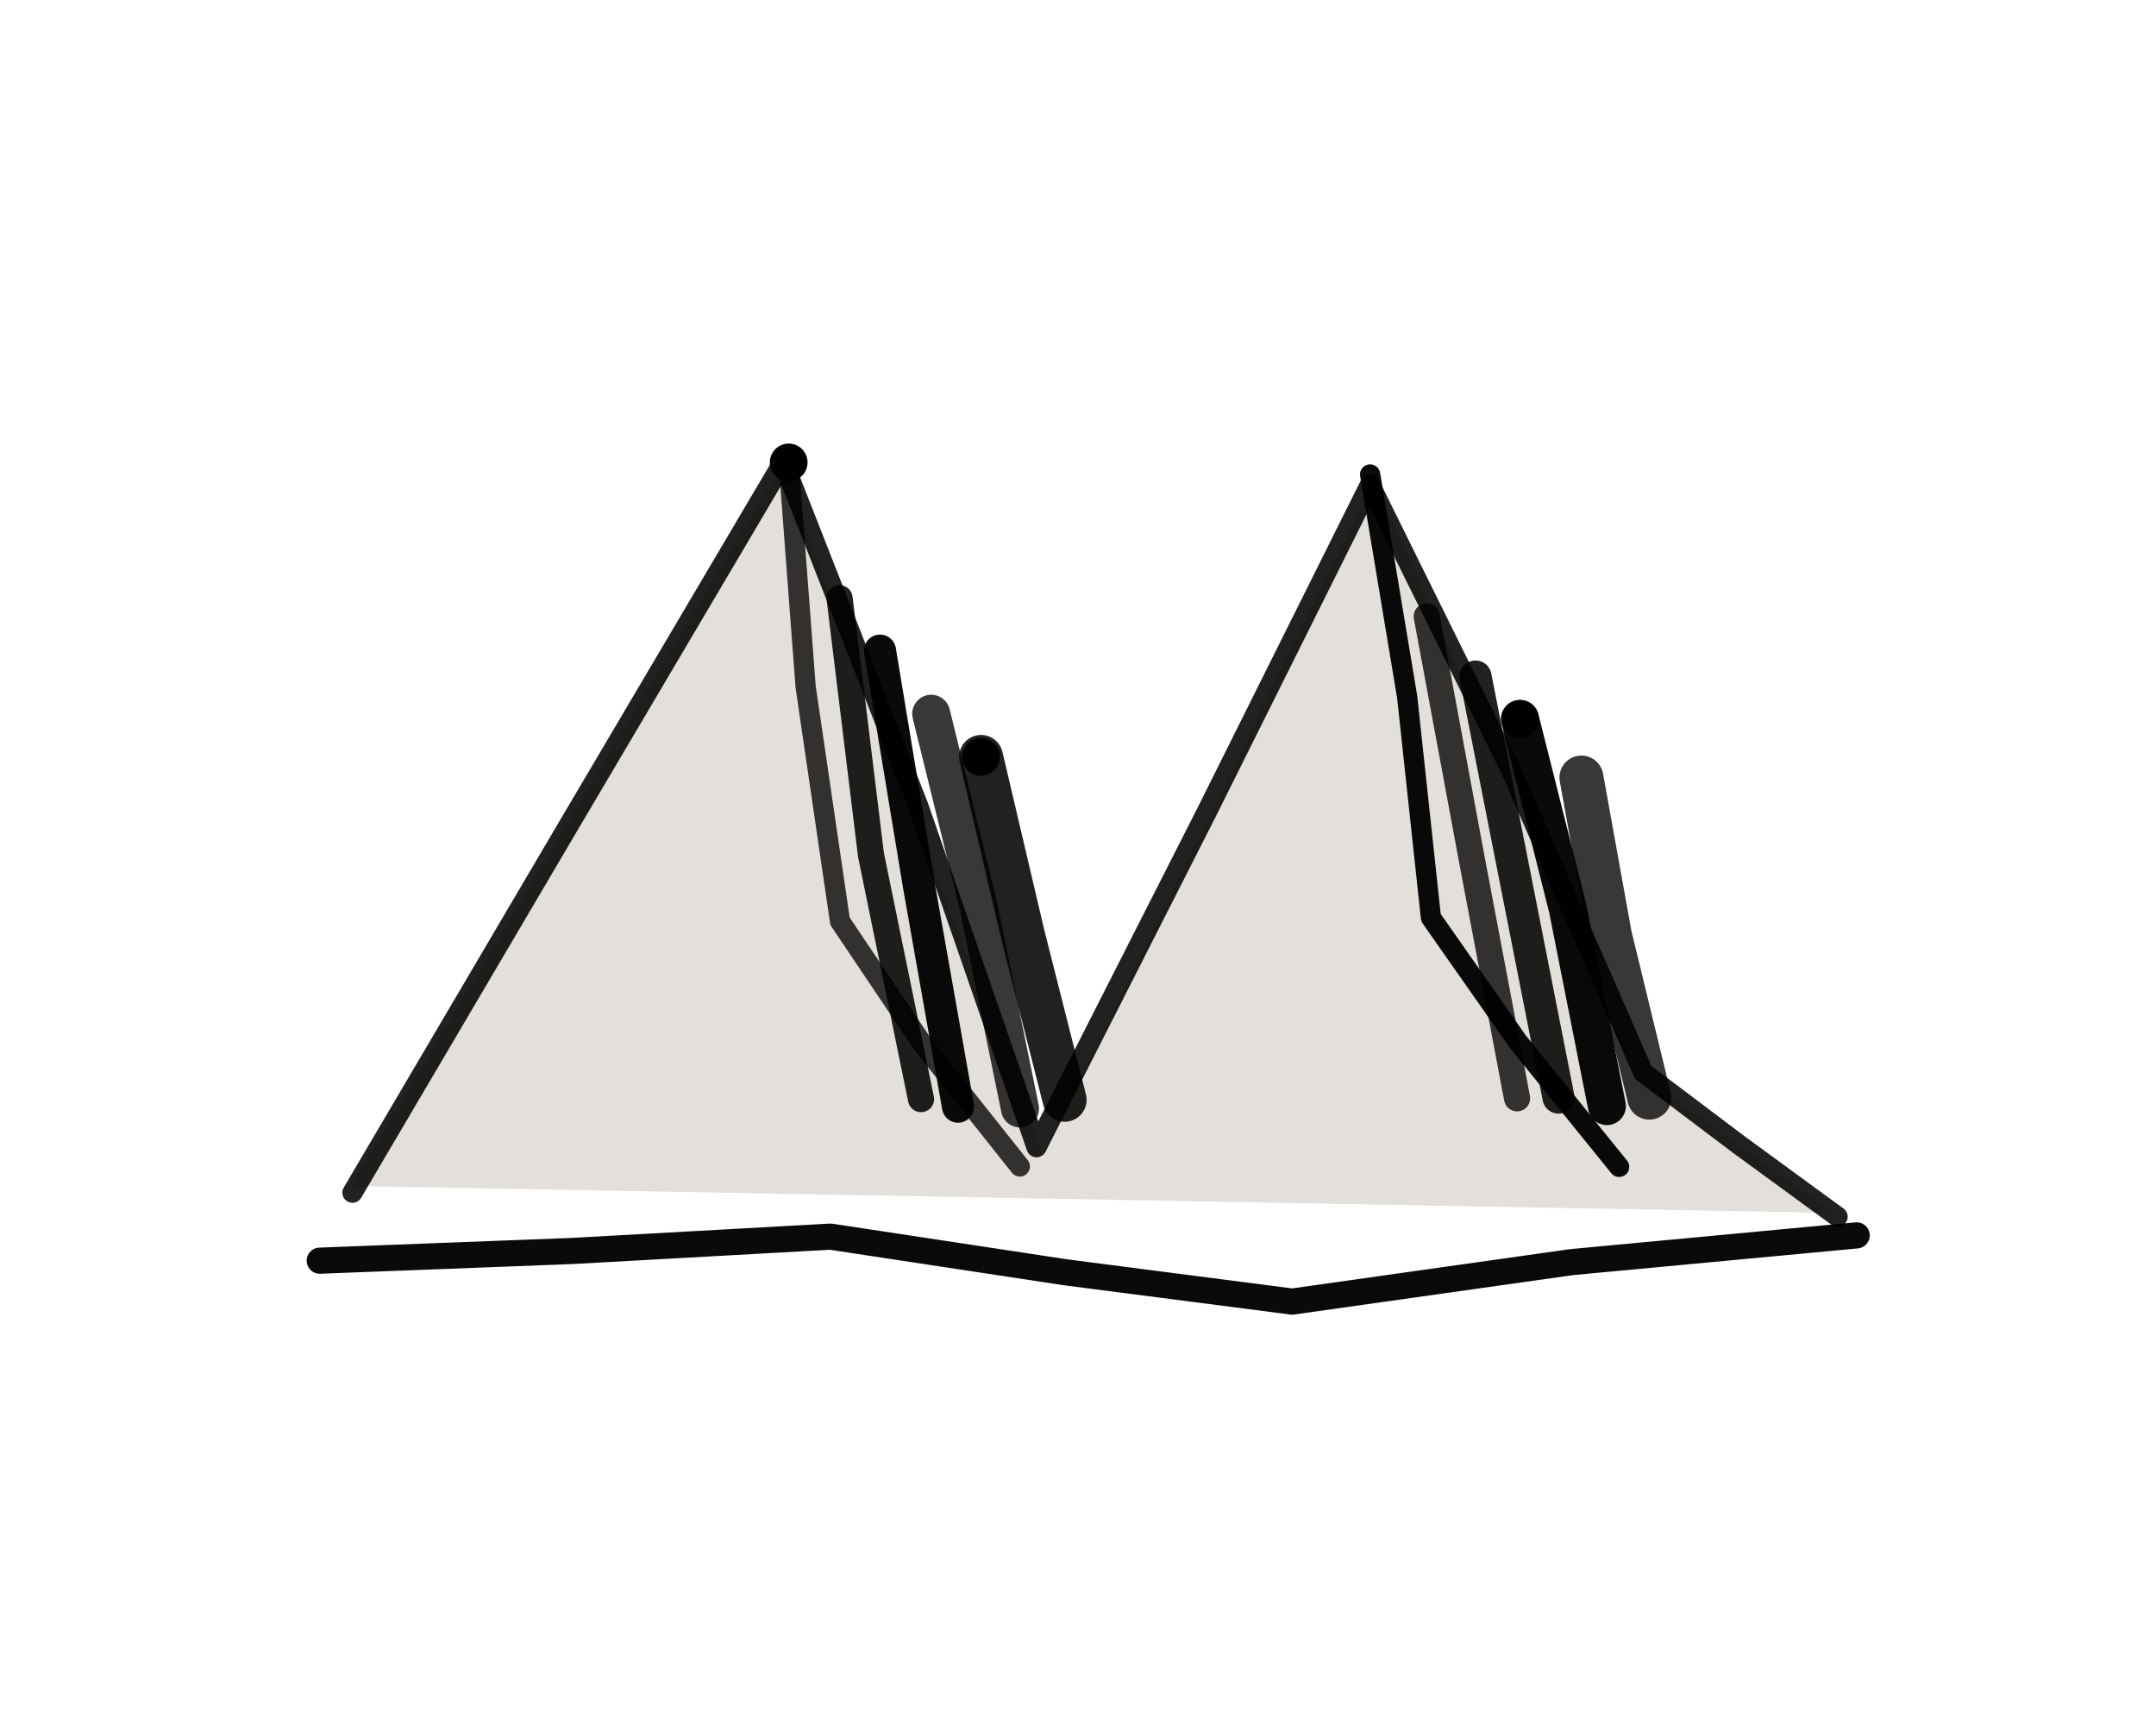
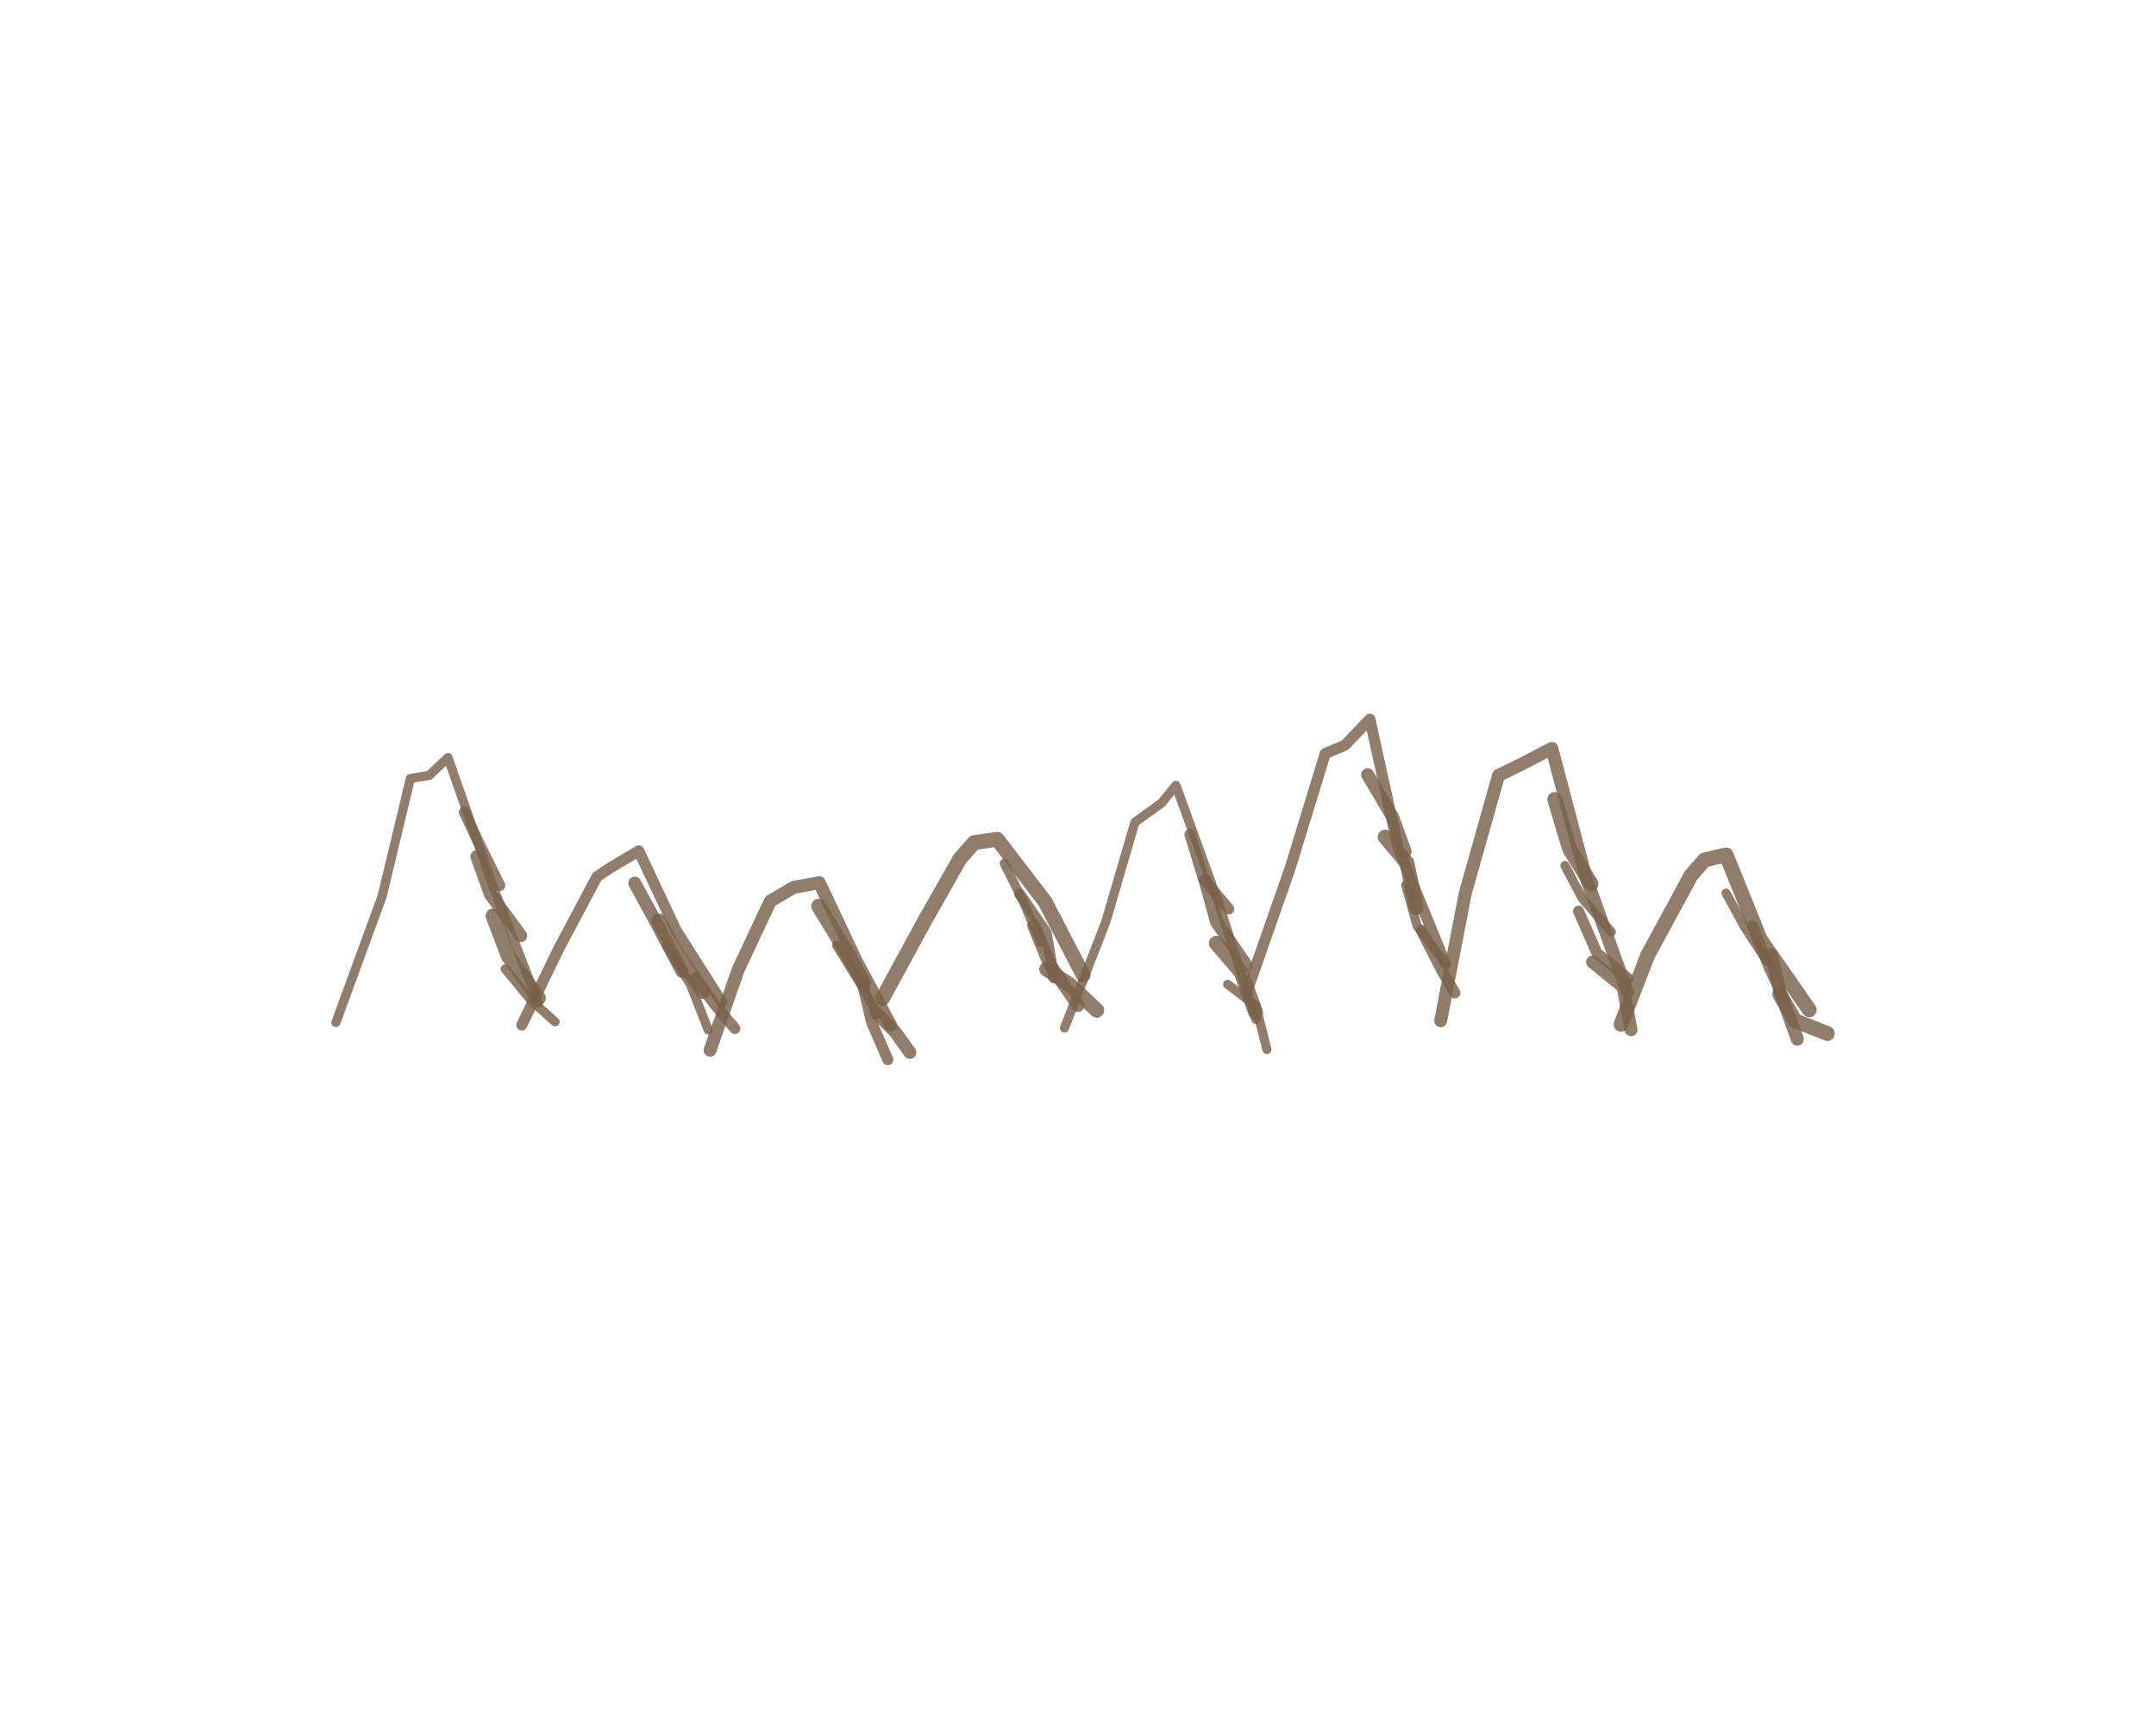
- <svg xmlns="http://www.w3.org/2000/svg" viewBox="-40 -32 80 64" fill="none" stroke="currentColor" stroke-linecap="round" stroke-linejoin="round">
-   <path d="M-27 12 L-11 -14.699 L-1.32 10.854 L11 -14.179 L20.68 7.761 L28 13Z" fill="#796852" fill-opacity="0.21" stroke="none" />
-   <path d="M-10.735 -14.843 L-10.107 -6.523 L-8.831 2.179 L-5.771 6.734 L-2.158 11.276" stroke-width="0.75" opacity="0.78" />
-   <circle cx="-10.735" cy="-14.843" r=".7" fill="currentColor" stroke="none" />
-   <path d="M-8.847 -9.806 L-7.682 -0.282 L-5.825 8.778" stroke-width="0.97" opacity="0.87" />
-   <path d="M-7.347 -7.861 L-5.901 0.872 L-4.452 9.059" stroke-width="1.19" opacity="0.96" />
-   <path d="M-5.447 -5.519 L-3.692 1.614 L-2.152 9.126" stroke-width="1.41" opacity="0.78" />
-   <path d="M-3.597 -3.917 L-2.044 2.691 L-0.496 8.804" stroke-width="1.63" opacity="0.87" />
-   <circle cx="-3.597" cy="-3.917" r=".7" fill="currentColor" stroke="none" />
-   <path d="M10.839 -14.397 L12.214 -6.143 L13.096 2.046 L16.313 6.637 L20.08 11.293" stroke-width="0.75" opacity="0.96" />
-   <path d="M12.94 -9.131 L14.629 -0.031 L16.292 8.749" stroke-width="0.97" opacity="0.78" />
-   <path d="M14.75 -6.901 L16.271 0.816 L17.829 8.721" stroke-width="1.19" opacity="0.87" />
-   <path d="M16.401 -5.326 L18.171 1.698 L19.625 9.038" stroke-width="1.41" opacity="0.96" />
-   <circle cx="16.401" cy="-5.326" r=".7" fill="currentColor" stroke="none" />
-   <path d="M18.68 -3.153 L19.736 2.701 L21.199 8.724" stroke-width="1.63" opacity="0.78" />
-   <path d="M-26.922 12.25 L-18.907 -1.363 L-10.937 -14.857 L-5.927 -2.097 L-1.539 10.561 L4.764 -1.848 L10.834 -14.017 L16.051 -3.463 L20.971 7.788 L24.537 10.477 L28.185 13.142" stroke-width="0.75" opacity="0.87" />
-   <path d="M-28.136 14.773 L-18.766 14.413 L-9.182 13.881 L-0.476 15.202 L7.946 16.291 L18.313 14.827 L28.894 13.835" stroke-width="0.97" opacity="0.96" />
+ <svg xmlns="http://www.w3.org/2000/svg" viewBox="-40 -32 80 64" fill="none" stroke="#79604a" stroke-linecap="round" stroke-linejoin="round">
+   <path d="M-27.536 5.937 L-25.821 1.252 L-24.772 -3.115 L-24.076 -3.231 L-23.377 -3.894 L-21.731 0.82 L-20.023 5.224" stroke-width="0.34" opacity="0.82" />
+   <path d="M-22.77 -1.864 L-22.265 -0.79 L-21.456 0.854" stroke-width="0.41" opacity="0.82" />
+   <path d="M-22.306 -0.222 L-21.807 1.174 L-20.677 2.715" stroke-width="0.48" opacity="0.82" />
+   <path d="M-21.706 1.983 L-21.139 3.474 L-20.022 5.03" stroke-width="0.55" opacity="0.82" />
+   <path d="M-21.255 3.949 L-20.316 5.091 L-19.403 5.913" stroke-width="0.34" opacity="0.82" />
+   <path d="M-20.638 6.03 L-19.26 3.182 L-17.846 0.523 L-17.308 0.168 L-16.298 -0.43 L-14.915 2.512 L-13.22 5.179" stroke-width="0.41" opacity="0.82" />
+   <path d="M-16.446 0.763 L-15.701 2.139 L-14.69 4.043" stroke-width="0.48" opacity="0.82" />
+   <path d="M-15.559 2.167 L-14.852 3.437 L-13.905 4.791" stroke-width="0.55" opacity="0.82" />
+   <path d="M-15.272 3.08 L-14.379 4.527 L-13.719 6.215" stroke-width="0.34" opacity="0.82" />
+   <path d="M-14.215 4.286 L-13.428 5.333 L-12.731 6.158" stroke-width="0.41" opacity="0.82" />
+   <path d="M-13.652 6.965 L-12.606 3.968 L-11.416 1.433 L-10.542 0.919 L-9.599 0.749 L-8.237 3.642 L-6.954 6.034" stroke-width="0.48" opacity="0.82" />
+   <path d="M-9.623 1.622 L-8.614 3.274 L-7.96 4.471" stroke-width="0.55" opacity="0.82" />
+   <path d="M-8.956 3.076 L-7.977 4.656 L-7.455 5.648" stroke-width="0.34" opacity="0.82" />
+   <path d="M-8.021 4.402 L-7.652 5.945 L-7.056 7.314" stroke-width="0.41" opacity="0.82" />
+   <path d="M-7.49 5.574 L-6.792 6.277 L-6.238 7.047" stroke-width="0.48" opacity="0.82" />
+   <path d="M-7.251 5.038 L-5.7 2.184 L-4.384 -0.136 L-3.854 -0.738 L-2.996 -0.861 L-1.226 1.449 L0.193 4.177" stroke-width="0.55" opacity="0.82" />
+   <path d="M-2.737 0.033 L-2.069 1.362 L-1.381 2.963" stroke-width="0.34" opacity="0.82" />
+   <path d="M-2.161 1.175 L-1.181 2.609 L-0.896 4.279" stroke-width="0.41" opacity="0.82" />
+   <path d="M-1.645 2.337 L-1.059 3.763 L0.003 5.305" stroke-width="0.48" opacity="0.82" />
+   <path d="M-1.163 3.958 L-0.286 4.55 L0.697 5.483" stroke-width="0.55" opacity="0.82" />
+   <path d="M-0.5 6.138 L1.033 2.198 L2.112 -1.493 L3.106 -2.213 L3.633 -2.863 L5.232 1.544 L6.603 5.824" stroke-width="0.34" opacity="0.82" />
+   <path d="M4.154 -1.041 L4.659 0.615 L5.594 1.724" stroke-width="0.41" opacity="0.82" />
+   <path d="M4.715 0.665 L5.141 2.206 L6.242 3.816" stroke-width="0.48" opacity="0.82" />
+   <path d="M5.129 2.996 L6.053 4.07 L6.591 5.564" stroke-width="0.55" opacity="0.82" />
+   <path d="M5.553 4.519 L6.604 5.325 L7.008 6.938" stroke-width="0.34" opacity="0.82" />
+   <path d="M6.264 4.803 L7.872 0.208 L9.176 -4.047 L9.901 -4.348 L10.831 -5.317 L11.88 -0.545 L13.634 3.754" stroke-width="0.41" opacity="0.82" />
+   <path d="M10.746 -3.259 L11.675 -1.686 L12.137 -0.406" stroke-width="0.48" opacity="0.82" />
+   <path d="M11.395 -0.945 L12.209 0.021 L12.55 1.673" stroke-width="0.55" opacity="0.82" />
+   <path d="M12.16 0.833 L12.587 2.366 L13.659 3.775" stroke-width="0.34" opacity="0.82" />
+   <path d="M12.735 2.511 L13.501 4.014 L13.986 4.838" stroke-width="0.41" opacity="0.82" />
+   <path d="M13.459 5.872 L14.367 1.152 L15.604 -3.233 L16.431 -3.634 L17.582 -4.233 L18.845 0.553 L20.387 4.811" stroke-width="0.48" opacity="0.82" />
+   <path d="M17.69 -2.34 L18.238 -0.504 L19.035 0.789" stroke-width="0.55" opacity="0.82" />
+   <path d="M18.067 0.112 L18.712 1.331 L19.792 2.58" stroke-width="0.34" opacity="0.82" />
+   <path d="M18.573 1.804 L19.256 3.362 L20.411 4.308" stroke-width="0.41" opacity="0.82" />
+   <path d="M19.094 3.692 L20.222 4.611 L20.521 6.204" stroke-width="0.48" opacity="0.82" />
+   <path d="M20.15 6.003 L21.138 3.444 L22.747 0.477 L23.252 -0.099 L24.05 -0.282 L25.32 2.862 L27.134 5.464" stroke-width="0.55" opacity="0.82" />
+   <path d="M24.046 1.134 L24.73 2.387 L25.563 3.666" stroke-width="0.34" opacity="0.82" />
+   <path d="M25.032 2.356 L25.636 3.871 L26.211 5.107" stroke-width="0.41" opacity="0.82" />
+   <path d="M25.713 3.414 L26.057 4.803 L26.692 6.557" stroke-width="0.48" opacity="0.82" />
+   <path d="M26.036 4.887 L26.609 5.871 L27.804 6.345" stroke-width="0.55" opacity="0.82" />
</svg>
